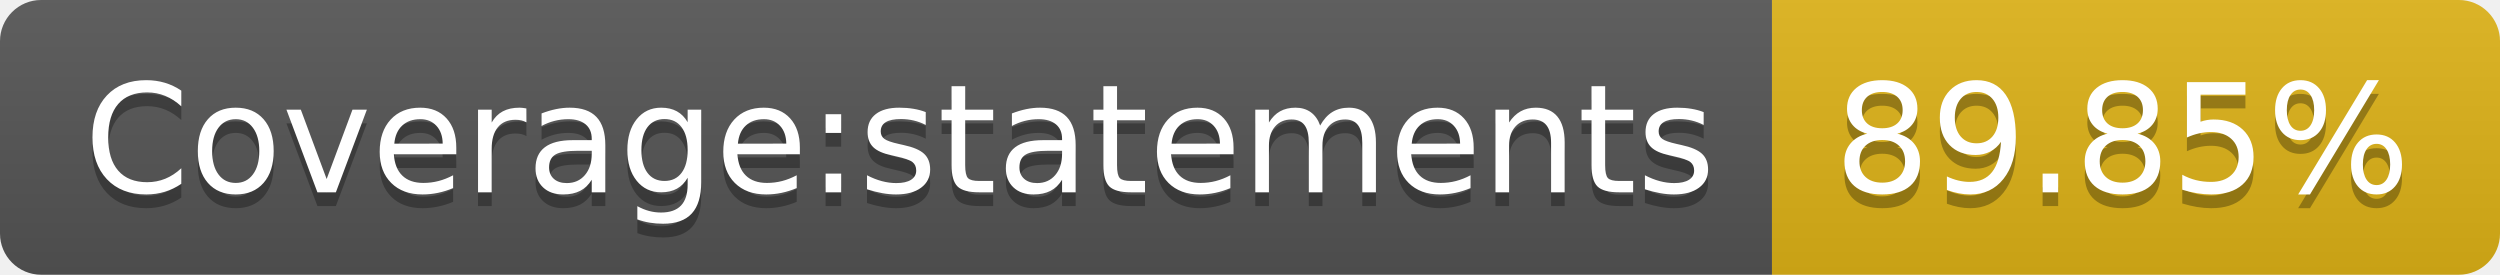
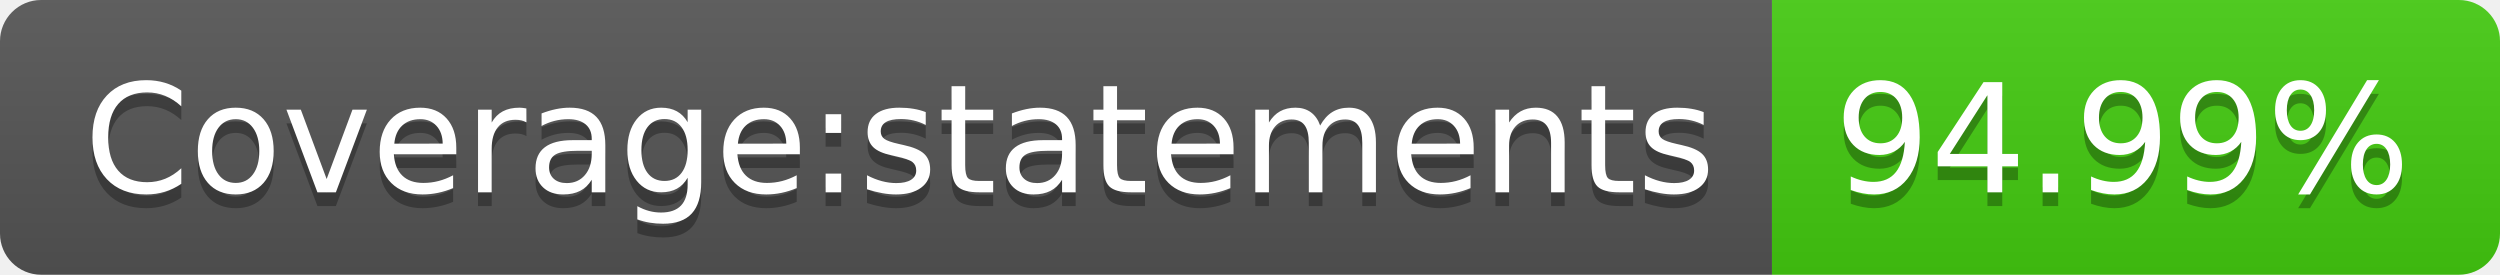
<svg xmlns="http://www.w3.org/2000/svg" width="182" height="20">
  <linearGradient id="b" x2="0" y2="100%">
    <stop offset="0" stop-color="#bbb" stop-opacity=".1" />
    <stop offset="1" stop-opacity=".1" />
  </linearGradient>
  <clipPath id="a">
    <rect width="182" height="20" rx="3" fill="#fff" />
  </clipPath>
  <g clip-path="url(#a)">
    <path fill="#555" d="M0 0h129v20H0z" />
-     <path fill="#dfb317" d="M129 0h53v20H129z" />
+     <path fill="#4c1" d="M129 0h53v20H129z" />
    <path fill="url(#b)" d="M0 0h182v20H0z" />
  </g>
  <g fill="#fff" text-anchor="middle" font-family="DejaVu Sans,Verdana,Geneva,sans-serif" font-size="110">
    <text x="655" y="150" fill="#010101" fill-opacity=".3" transform="scale(.1)" textLength="1190">Coverage:statements</text>
    <text x="655" y="140" transform="scale(.1)" textLength="1190">Coverage:statements</text>
-     <text x="1545" y="150" fill="#010101" fill-opacity=".3" transform="scale(.1)" textLength="430">89.85%</text>
-     <text x="1545" y="140" transform="scale(.1)" textLength="430">89.85%</text>
+     <text x="1545" y="150" fill="#010101" fill-opacity=".3" transform="scale(.1)" textLength="430">94.99%</text>
+     <text x="1545" y="140" transform="scale(.1)" textLength="430">94.99%</text>
  </g>
</svg>
